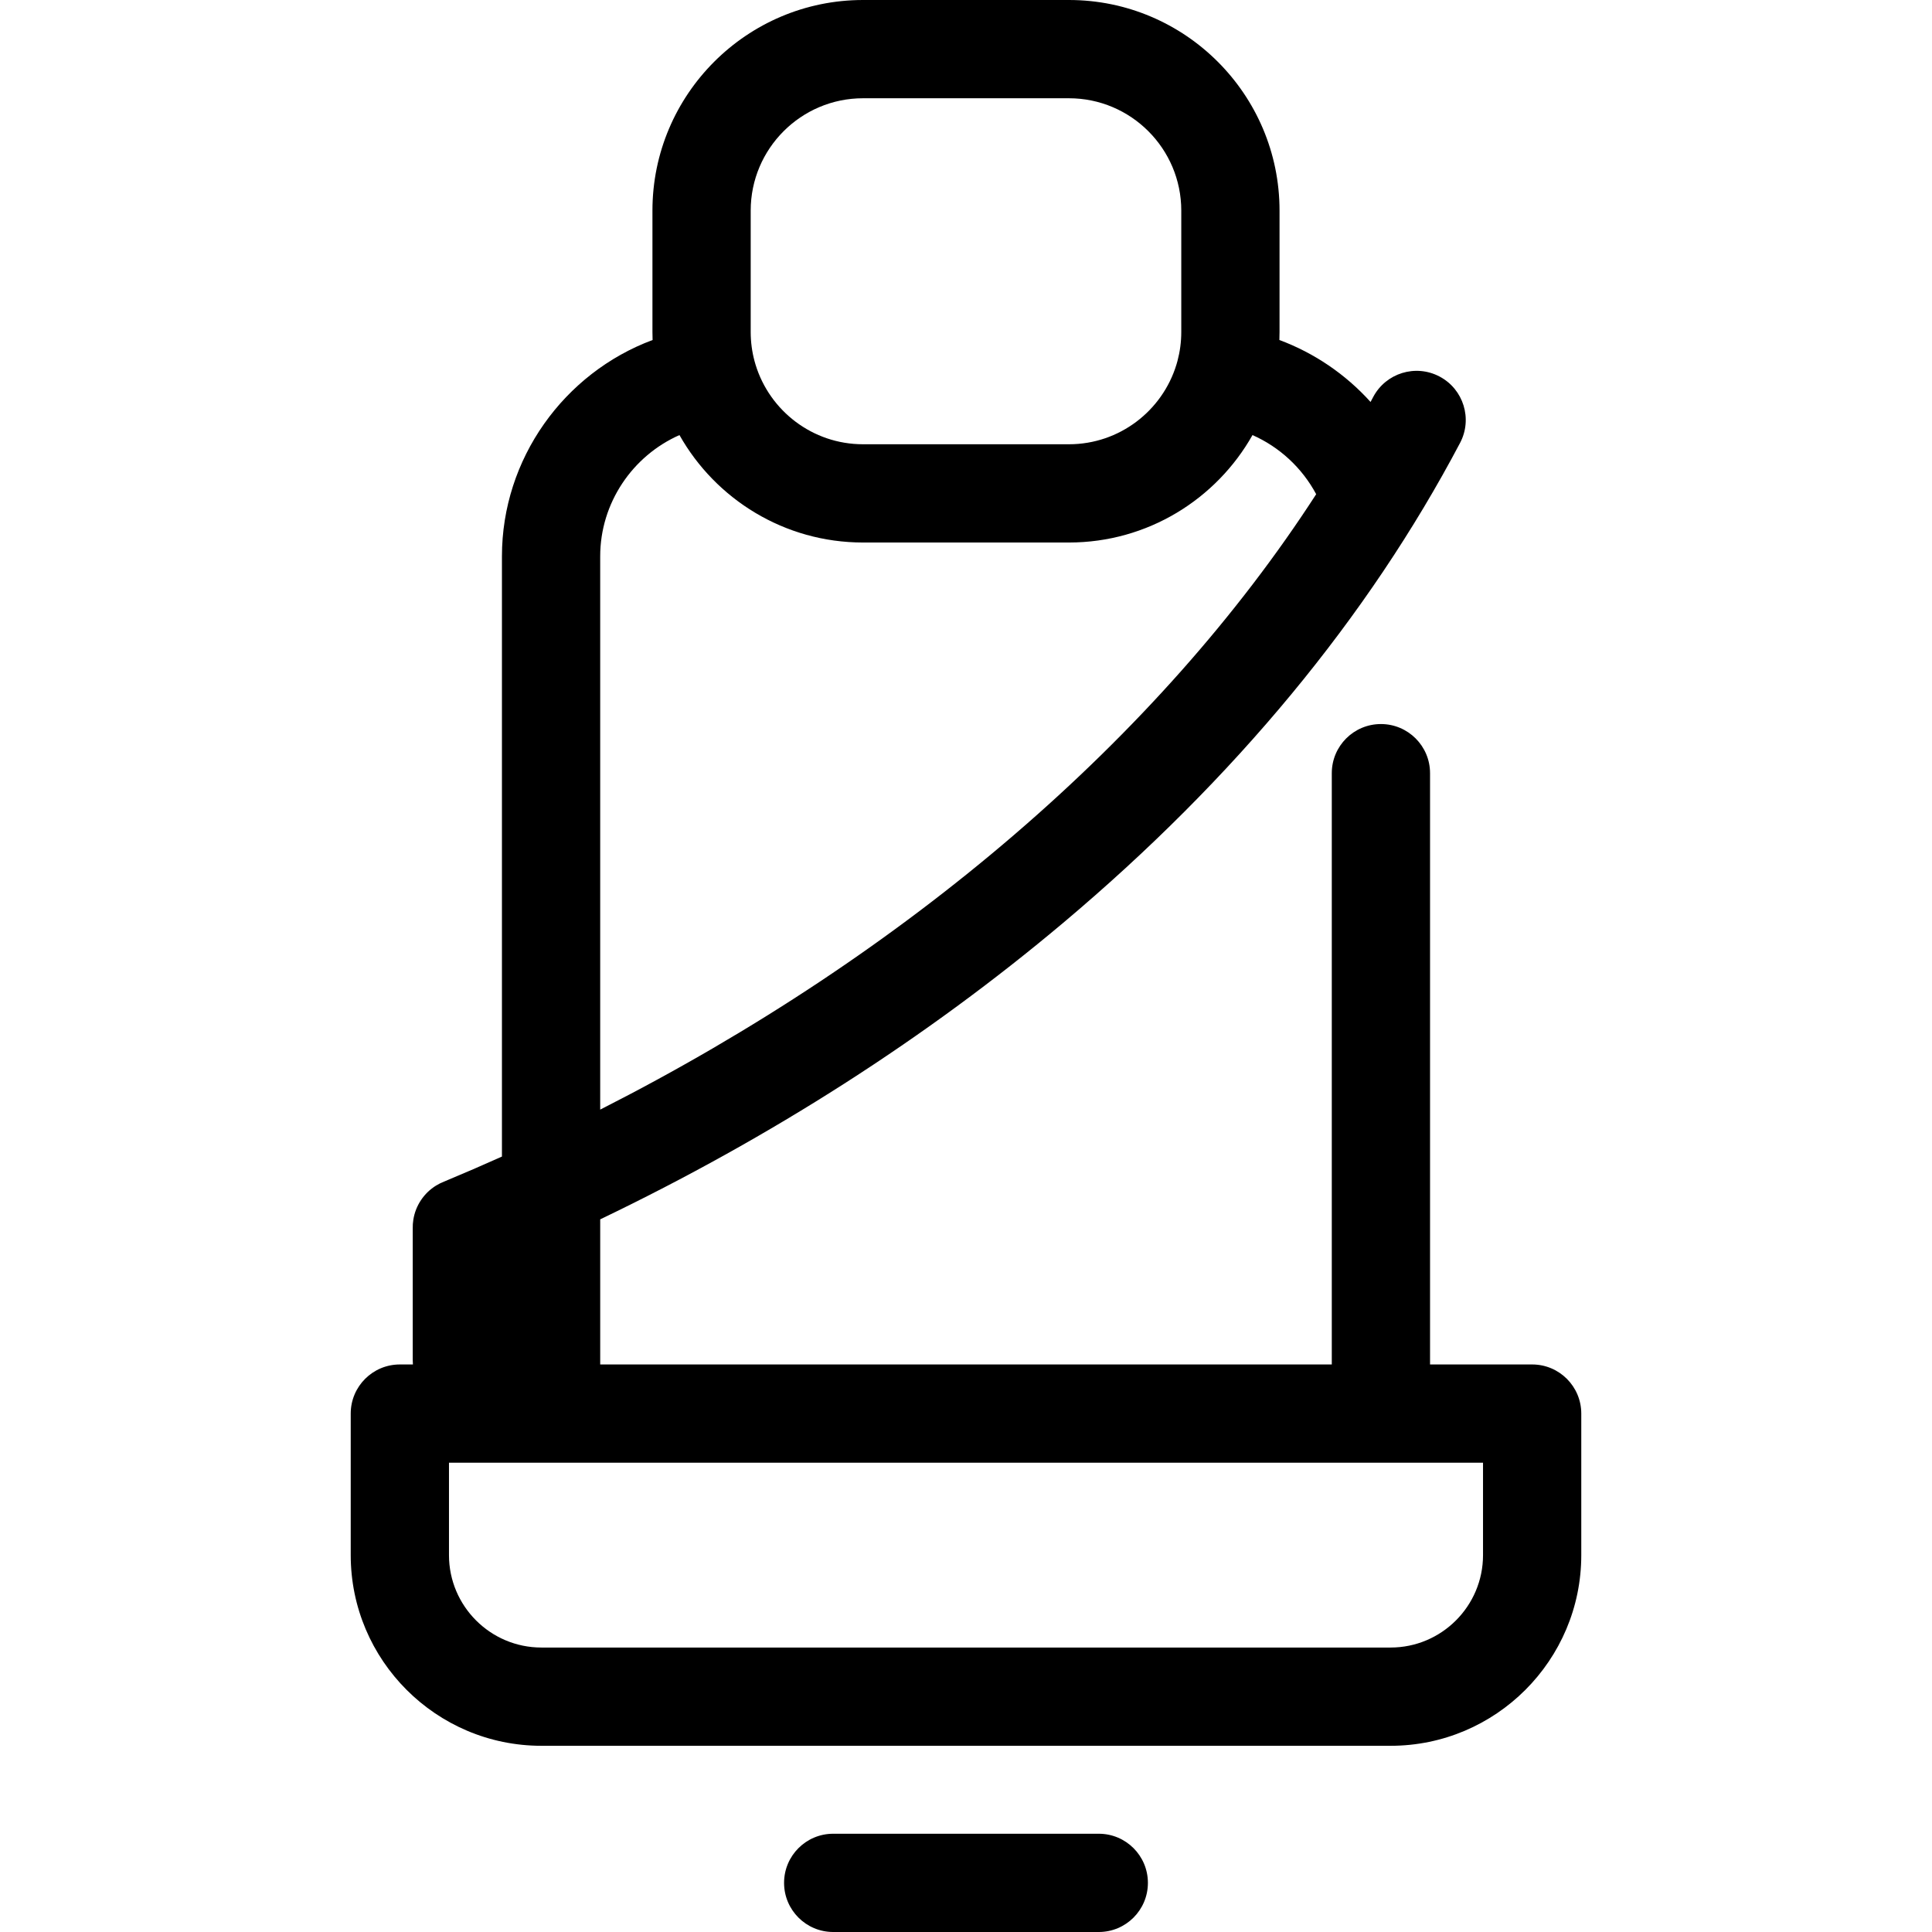
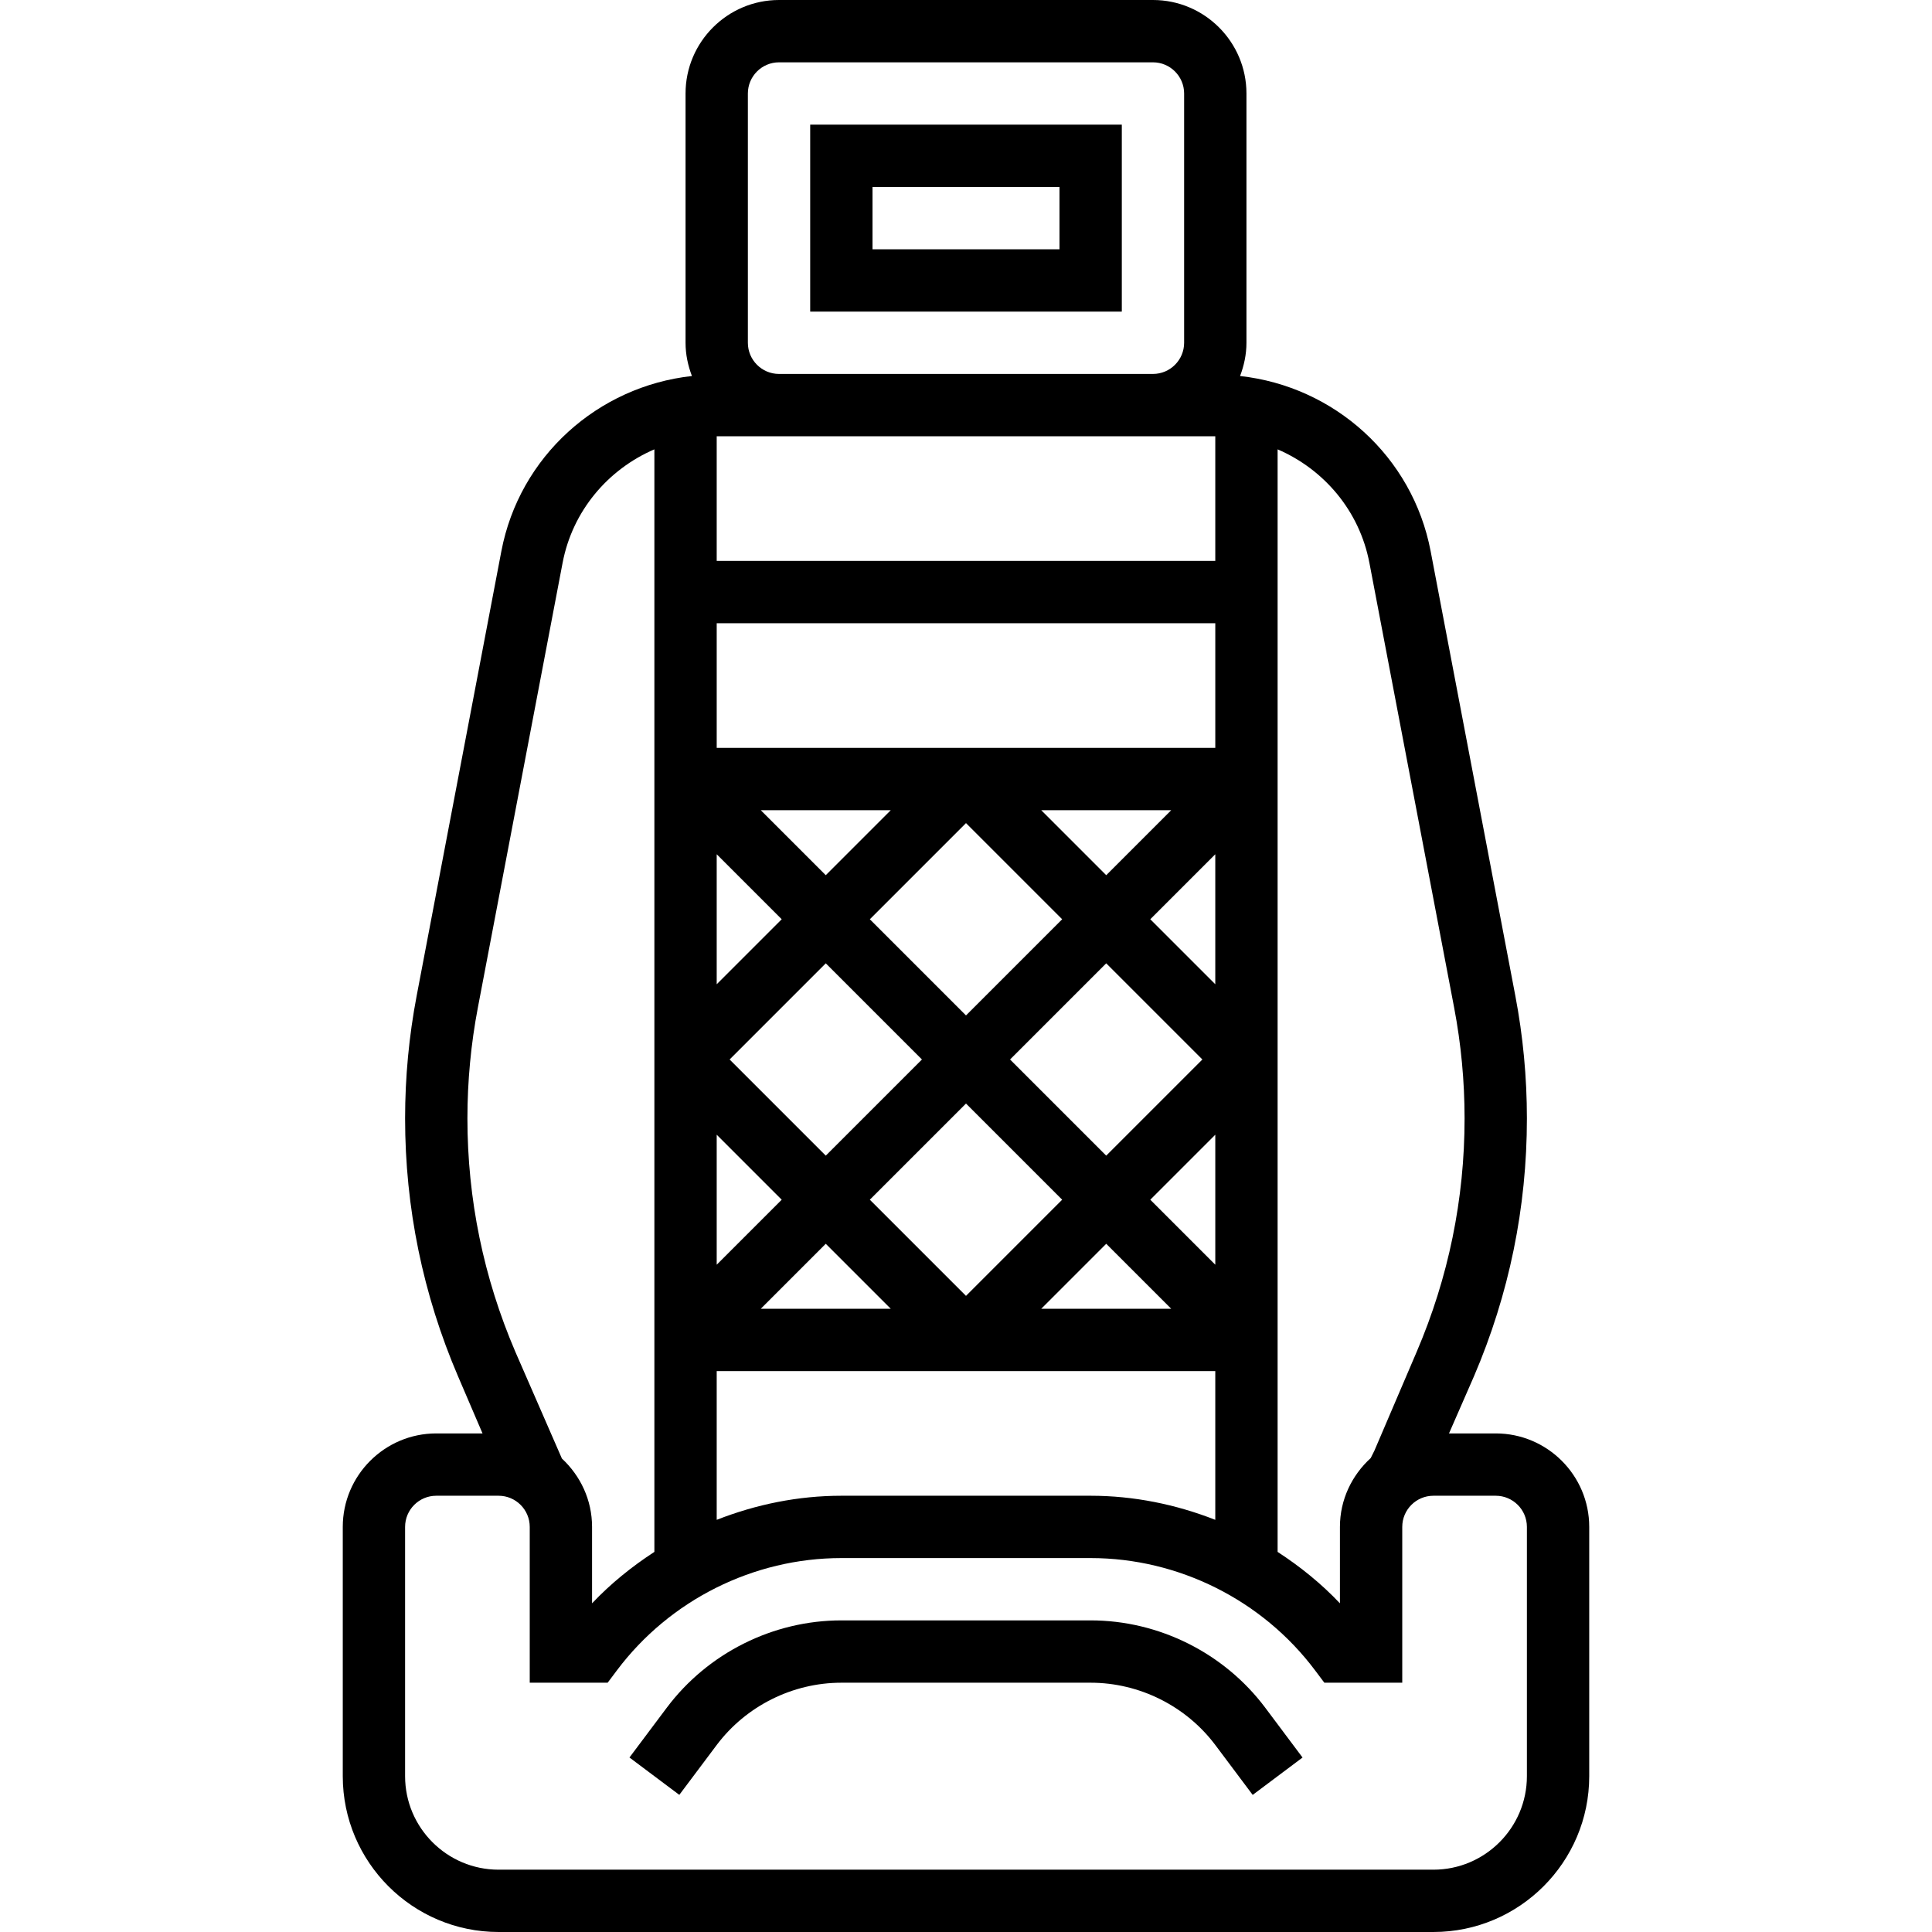
- <svg xmlns="http://www.w3.org/2000/svg" version="1.1" id="Capa_1" x="0px" y="0px" viewBox="0 0 353.926 353.926" style="enable-background:new 0 0 353.926 353.926;" xml:space="preserve">
-   <path d="M210.286,344.926c0,4.971-4.029,9-9,9h-48.65c-4.971,0-9-4.029-9-9s4.029-9,9-9h48.65  C206.257,335.926,210.286,339.955,210.286,344.926z M289.677,258.958v25.928c0,19.259-15.67,34.928-34.931,34.928H99.177  c-19.259,0-34.928-15.668-34.928-34.928v-25.928c0-4.971,4.029-9,9-9h2.394c-0.021-0.258-0.033-0.52-0.033-0.784v-24.118  c-0.013-0.535,0.023-1.066,0.105-1.588c0.204-1.329,0.699-2.561,1.418-3.631c0.705-1.055,1.639-1.969,2.767-2.659  c0.457-0.281,0.94-0.522,1.446-0.719c3.564-1.483,7.107-3.016,10.605-4.586V101.909c0-17.877,11.375-33.581,27.599-39.623  c-0.019-0.492-0.028-0.984-0.028-1.48V38.578C119.521,17.306,136.827,0,158.098,0h37.725C217.095,0,234.4,17.306,234.4,38.578  v22.229c0,0.495-0.01,0.988-0.028,1.478c6.395,2.378,12.129,6.28,16.702,11.351c0.16-0.3,0.318-0.599,0.478-0.899  c2.318-4.396,7.761-6.081,12.16-3.76c4.396,2.319,6.079,7.764,3.76,12.16c-16.845,31.926-41.307,61.508-72.707,87.923  c-25.063,21.083-53.512,39.294-84.813,54.313v26.586h134.02V141.64c0-4.971,4.029-9,9-9s9,4.029,9,9v108.318h18.706  C285.647,249.958,289.677,253.987,289.677,258.958z M137.521,60.807c0,1.842,0.243,3.629,0.699,5.33  c0.073,0.22,0.138,0.444,0.193,0.672c2.574,8.428,10.424,14.576,19.684,14.576h37.725c9.259,0,17.109-6.146,19.685-14.573  c0.057-0.231,0.122-0.458,0.195-0.68c0.455-1.699,0.698-3.484,0.698-5.325V38.578C216.4,27.231,207.169,18,195.822,18h-37.725  c-11.346,0-20.576,9.231-20.576,20.578V60.807z M109.951,203.272c56.184-28.521,102.335-68.15,131.162-112.739  c-2.612-4.871-6.75-8.658-11.666-10.83c-6.622,11.738-19.213,19.681-33.625,19.681h-37.725c-14.411,0-27.002-7.944-33.624-19.682  c-8.604,3.8-14.522,12.438-14.522,22.207V203.272z M271.677,267.958h-18.57c-0.046,0-0.091,0.001-0.136,0.001h-152.02  c-0.045,0-0.09,0-0.136-0.001H82.249v16.928c0,9.334,7.594,16.928,16.928,16.928h155.569c9.336,0,16.931-7.594,16.931-16.928  V267.958z" />
-   <g>
- </g>
-   <g>
- </g>
-   <g>
- </g>
-   <g>
- </g>
-   <g>
- </g>
-   <g>
- </g>
-   <g>
- </g>
-   <g>
- </g>
-   <g>
- </g>
-   <g>
- </g>
-   <g>
- </g>
-   <g>
- </g>
-   <g>
- </g>
-   <g>
- </g>
-   <g>
- </g>
+ <svg xmlns="http://www.w3.org/2000/svg" height="50" viewBox="-88 0 496 496" width="50">
+   <path d="m200 32h-80v48h80zm-16 32h-48v-16h48zm0 0" />
+   <path d="m192 416h-64c-17.527 0-34.281 8.375-44.809 22.406l-9.59 12.793 12.797 9.594 9.594-12.793c7.52-10.016 19.488-16 32.008-16h64c12.52 0 24.488 5.984 32.008 16l9.594 12.801 12.797-9.594-9.59-12.809c-10.527-14.023-27.281-22.398-44.809-22.398zm0 0" />
+   <path d="m296 368h-12l6.398-14.633c9.027-21.047 13.602-43.336 13.602-66.246 0-10.547-1-21.137-2.969-31.465l-21.742-114.137c-4.641-24.352-24.754-42.328-48.93-44.984 1.016-2.656 1.641-5.52 1.641-8.535v-64c0-13.23-10.77-24-24-24h-96c-13.23 0-24 10.77-24 24v64c0 3.016.625 5.871 1.641 8.535-24.176 2.656-44.297 20.641-48.93 44.984l-21.742 114.129c-1.969 10.336-2.969 20.918-2.969 31.473 0 22.91 4.574 45.199 13.602 66.246l6.277 14.633h-11.879c-13.23 0-24 10.77-24 24v64c0 22.055 17.945 40 40 40h240c22.055 0 40-17.945 40-40v-64c0-13.23-10.77-24-24-24zm-32.434-223.488 21.746 114.137c1.785 9.352 2.688 18.926 2.688 28.473 0 20.734-4.145 40.895-12.305 59.949l-10.84 25.344-.961 1.922c-4.816 4.391-7.895 10.648-7.895 17.664v19.617c-4.793-5.066-10.207-9.434-16-13.203v-283.055c11.902 5.129 21.023 15.785 23.566 29.152zm-167.566 15.488h128v32h-128zm128 164.688-16.688-16.688 16.688-16.688zm-64-113.375 24.688 24.688-24.688 24.688-24.688-24.688zm-36 13.375-16.688-16.688h33.375zm55.312-16.688h33.375l-16.688 16.688zm-30.625 64-24.688 24.688-24.688-24.688 24.688-24.688zm11.312 11.312 24.688 24.688-24.688 24.688-24.688-24.688zm11.312-11.312 24.688-24.688 24.688 24.688-24.688 24.688zm52.688-19.312-16.688-16.688 16.688-16.688zm-128-33.375 16.688 16.688-16.688 16.688zm0 72 16.688 16.688-16.688 16.688zm28 28 16.688 16.688h-33.375zm72 0 16.688 16.688h-33.375zm28-207.312v32h-128v-32zm-128 240h128v38.184c-10.113-3.969-20.938-6.184-32-6.184h-64c-11.062 0-21.887 2.215-32 6.184zm8-328c0-4.406 3.586-8 8-8h96c4.414 0 8 3.594 8 8v64c0 4.406-3.586 8-8 8h-96c-4.414 0-8-3.594-8-8zm-69.312 234.648 21.746-114.137c2.543-13.367 11.664-24.031 23.566-29.152v283.055c-5.793 3.77-11.207 8.137-16 13.203v-19.617c0-6.953-3.016-13.16-7.742-17.551l-11.945-27.387c-8.168-19.047-12.312-39.215-12.312-59.941 0-9.547.902-19.121 2.688-28.473zm269.312 197.352c0 13.23-10.77 24-24 24h-240c-13.23 0-24-10.77-24-24v-64c0-4.414 3.586-8 8-8h16c4.414 0 8 3.586 8 8v40h20l2.398-3.191c13.531-18.039 35.066-28.809 57.602-28.809h64c22.535 0 44.07 10.77 57.602 28.809l2.398 3.191h20v-40c0-4.414 3.586-8 8-8h16c4.414 0 8 3.586 8 8zm0 0" />
</svg>
